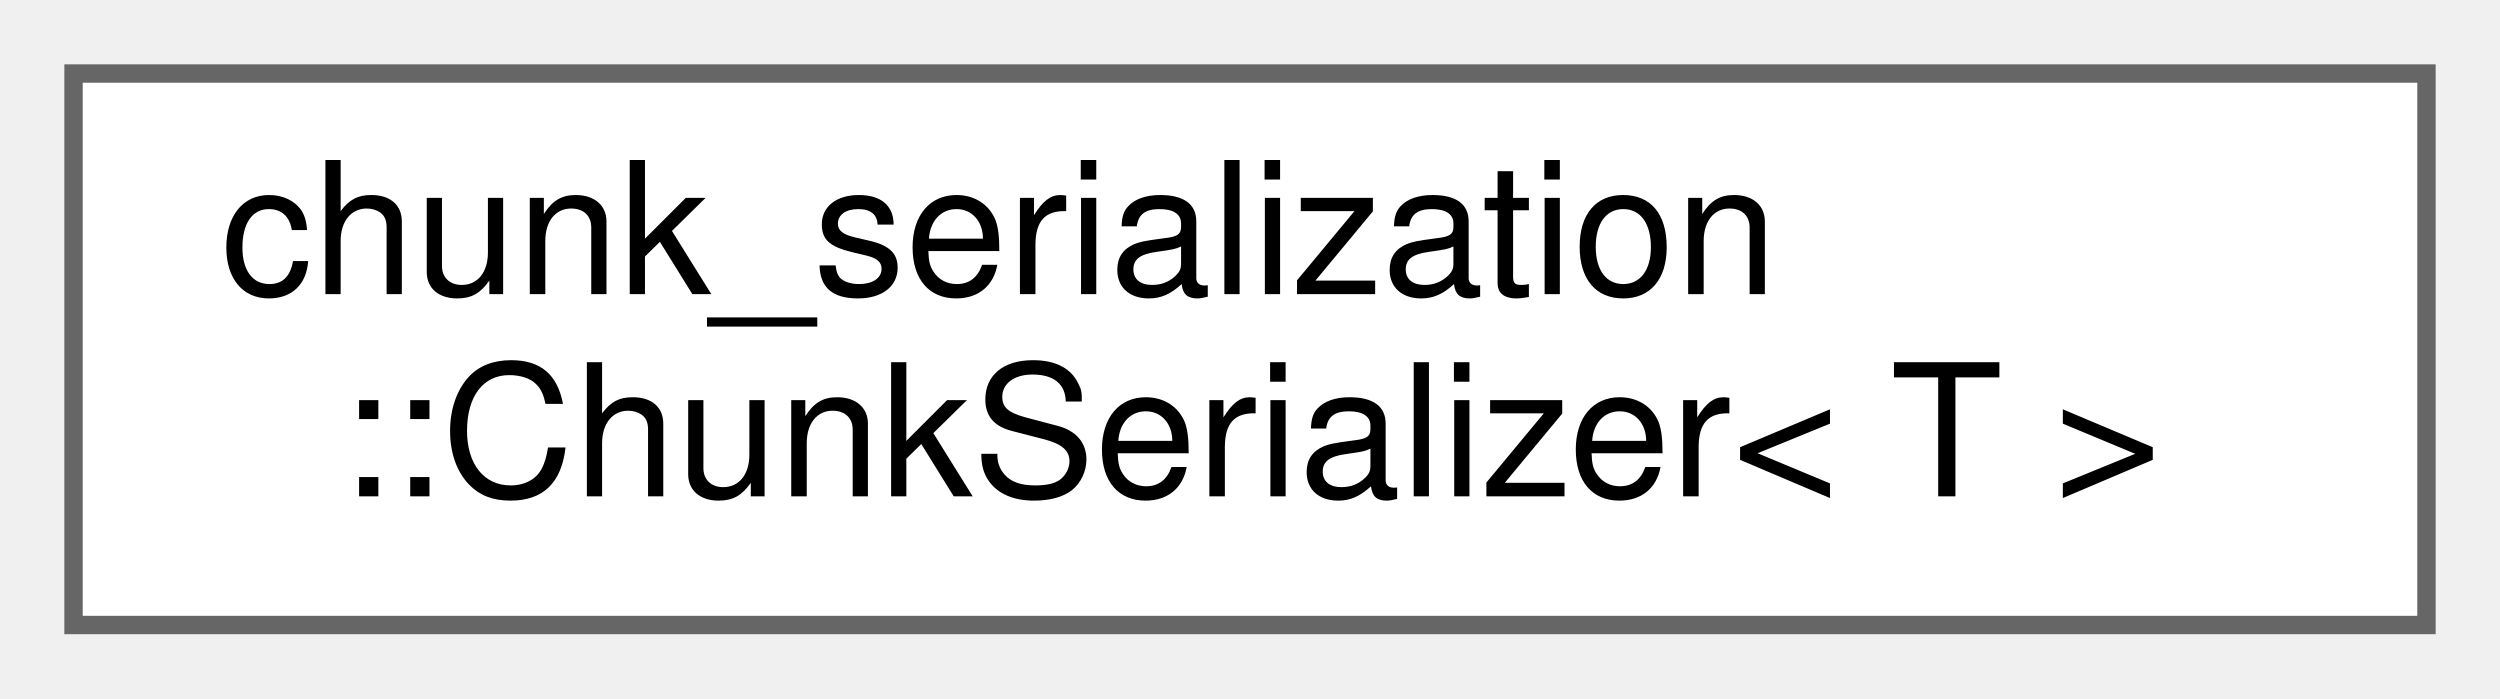
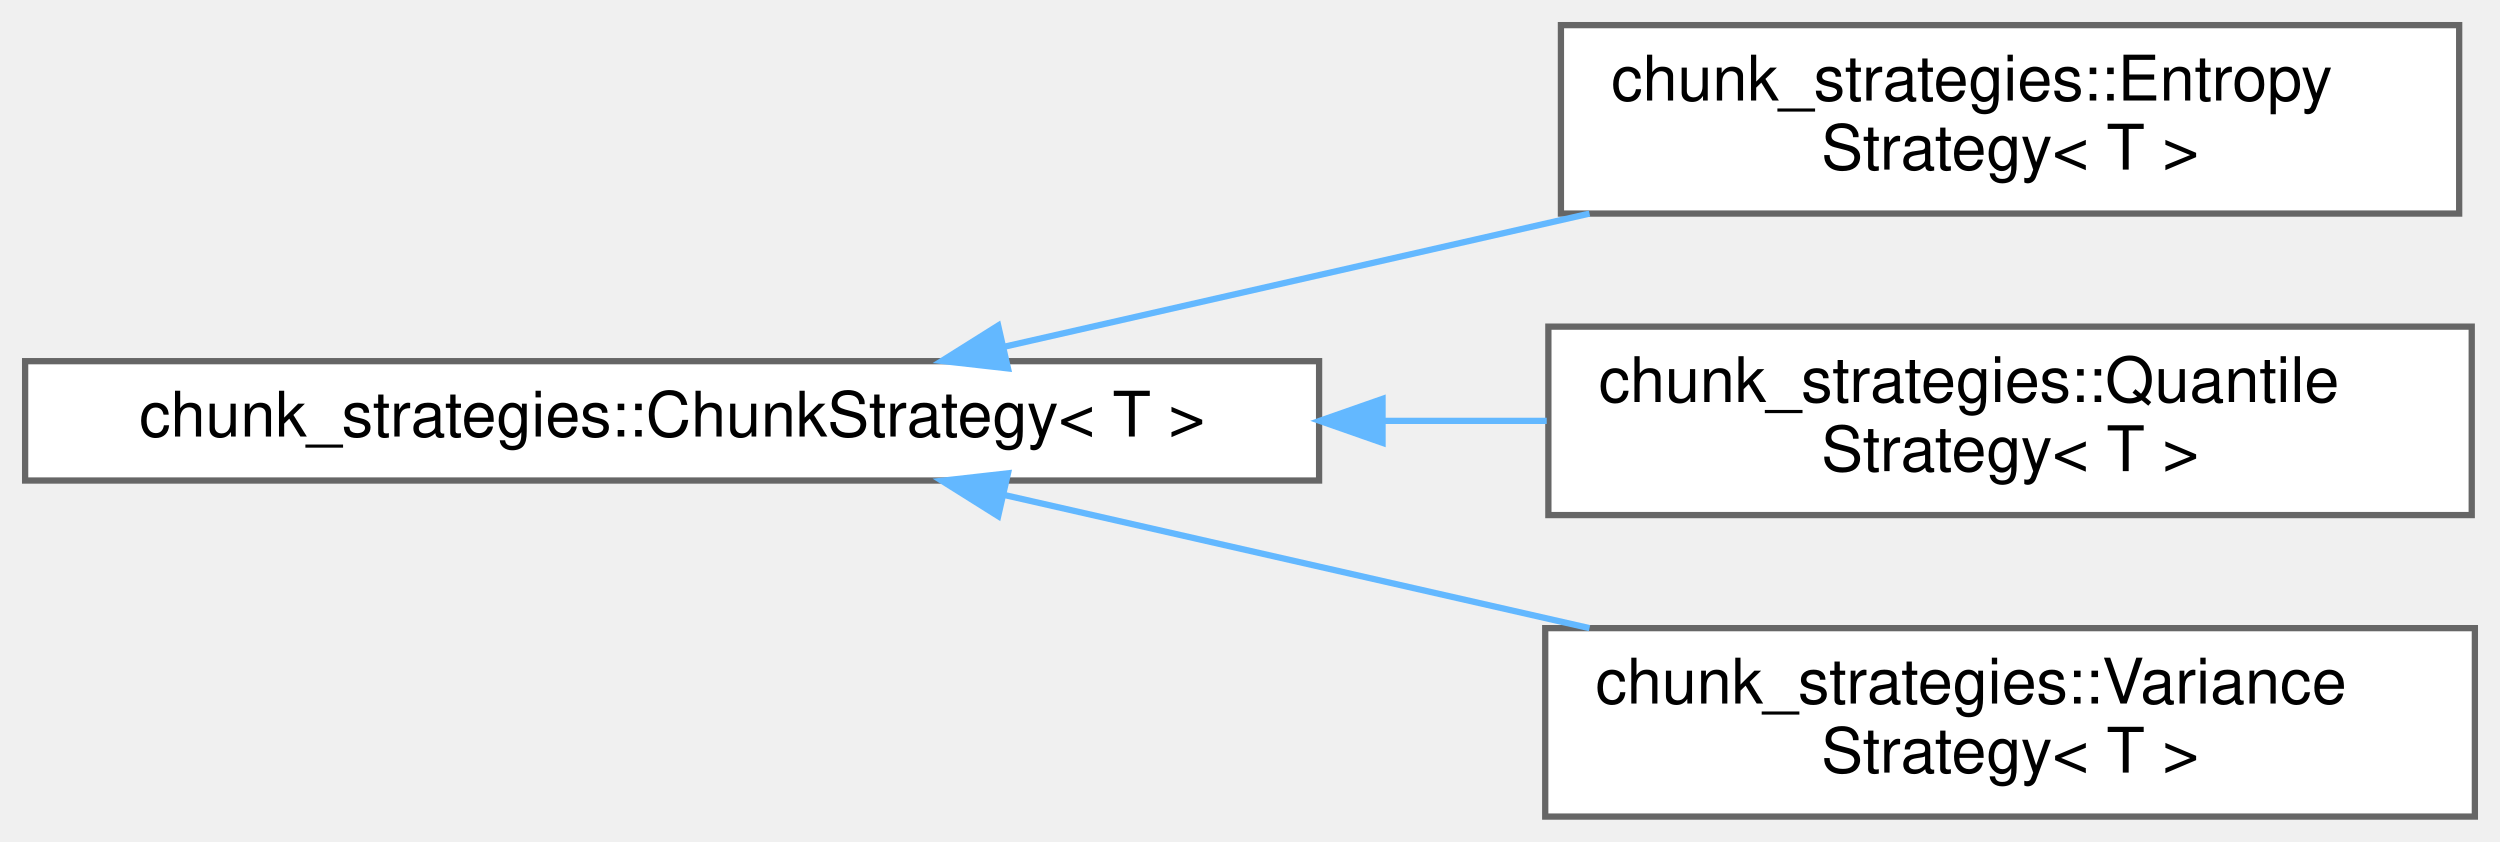
- <svg xmlns="http://www.w3.org/2000/svg" xmlns:xlink="http://www.w3.org/1999/xlink" width="136pt" height="38pt" viewBox="0.00 0.00 136.00 38.00">
-   <g id="graph0" class="graph" transform="scale(1 1) rotate(0) translate(4 34)">
+ <svg xmlns="http://www.w3.org/2000/svg" xmlns:xlink="http://www.w3.org/1999/xlink" width="398pt" height="134pt" viewBox="0.00 0.00 398.00 134.00">
+   <g id="graph0" class="graph" transform="scale(1 1) rotate(0) translate(4 130)">
    <g id="Node000000" class="node">
      <g id="a_Node000000">
-         <a xlink:href="classchunk__serialization_1_1ChunkSerializer.html" target="_top" xlink:title=" ">
-           <polygon fill="white" stroke="#666666" points="128,-30 0,-30 0,0 128,0 128,-30" />
-           <text text-anchor="start" x="8" y="-18" font-family="Helvetica,sans-Serif" font-size="10.00">chunk_serialization</text>
-           <text text-anchor="middle" x="64" y="-7" font-family="Helvetica,sans-Serif" font-size="10.00">::ChunkSerializer&lt; T &gt;</text>
+         <a xlink:href="classchunk__strategies_1_1ChunkStrategy.html" target="_top" xlink:title="Base class for chunking strategies.">
+           <polygon fill="white" stroke="#666666" points="206,-72.5 0,-72.5 0,-53.5 206,-53.5 206,-72.5" />
+           <text text-anchor="middle" x="103" y="-60.5" font-family="Helvetica,sans-Serif" font-size="10.00">chunk_strategies::ChunkStrategy&lt; T &gt;</text>
+         </a>
+       </g>
+     </g>
+     <g id="Node000001" class="node">
+       <g id="a_Node000001">
+         <a xlink:href="classchunk__strategies_1_1EntropyStrategy.html" target="_top" xlink:title="Strategy for chunking based on entropy thresholds.">
+           <polygon fill="white" stroke="#666666" points="387.5,-126 244.5,-126 244.5,-96 387.5,-96 387.5,-126" />
+           <text text-anchor="start" x="252.5" y="-114" font-family="Helvetica,sans-Serif" font-size="10.00">chunk_strategies::Entropy</text>
+           <text text-anchor="middle" x="316" y="-103" font-family="Helvetica,sans-Serif" font-size="10.00">Strategy&lt; T &gt;</text>
+         </a>
+       </g>
+     </g>
+     <g id="edge4_Node000000_Node000001" class="edge">
+       <g id="a_edge4_Node000000_Node000001">
+         <a xlink:title=" ">
+           <path fill="none" stroke="#63b8ff" d="M155.96,-74.82C184.05,-81.21 219.04,-89.17 249.05,-96" />
+           <polygon fill="#63b8ff" stroke="#63b8ff" points="156.47,-71.35 145.94,-72.54 154.91,-78.17 156.47,-71.35" />
+         </a>
+       </g>
+     </g>
+     <g id="Node000002" class="node">
+       <g id="a_Node000002">
+         <a xlink:href="classchunk__strategies_1_1QuantileStrategy.html" target="_top" xlink:title="Strategy for chunking based on quantile thresholds.">
+           <polygon fill="white" stroke="#666666" points="389.5,-78 242.5,-78 242.5,-48 389.5,-48 389.5,-78" />
+           <text text-anchor="start" x="250.5" y="-66" font-family="Helvetica,sans-Serif" font-size="10.00">chunk_strategies::Quantile</text>
+           <text text-anchor="middle" x="316" y="-55" font-family="Helvetica,sans-Serif" font-size="10.00">Strategy&lt; T &gt;</text>
+         </a>
+       </g>
+     </g>
+     <g id="edge5_Node000000_Node000002" class="edge">
+       <g id="a_edge5_Node000000_Node000002">
+         <a xlink:title=" ">
+           <path fill="none" stroke="#63b8ff" d="M216.11,-63C224.96,-63 233.76,-63 242.24,-63" />
+           <polygon fill="#63b8ff" stroke="#63b8ff" points="216.1,-59.5 206.1,-63 216.1,-66.5 216.1,-59.5" />
+         </a>
+       </g>
+     </g>
+     <g id="Node000003" class="node">
+       <g id="a_Node000003">
+         <a xlink:href="classchunk__strategies_1_1VarianceStrategy.html" target="_top" xlink:title="Strategy for chunking based on variance thresholds.">
+           <polygon fill="white" stroke="#666666" points="390,-30 242,-30 242,0 390,0 390,-30" />
+           <text text-anchor="start" x="250" y="-18" font-family="Helvetica,sans-Serif" font-size="10.00">chunk_strategies::Variance</text>
+           <text text-anchor="middle" x="316" y="-7" font-family="Helvetica,sans-Serif" font-size="10.00">Strategy&lt; T &gt;</text>
+         </a>
+       </g>
+     </g>
+     <g id="edge6_Node000000_Node000003" class="edge">
+       <g id="a_edge6_Node000000_Node000003">
+         <a xlink:title=" ">
+           <path fill="none" stroke="#63b8ff" d="M155.96,-51.18C184.05,-44.79 219.04,-36.83 249.05,-30" />
+           <polygon fill="#63b8ff" stroke="#63b8ff" points="154.91,-47.83 145.94,-53.46 156.47,-54.65 154.91,-47.83" />
        </a>
      </g>
    </g>
  </g>
</svg>
